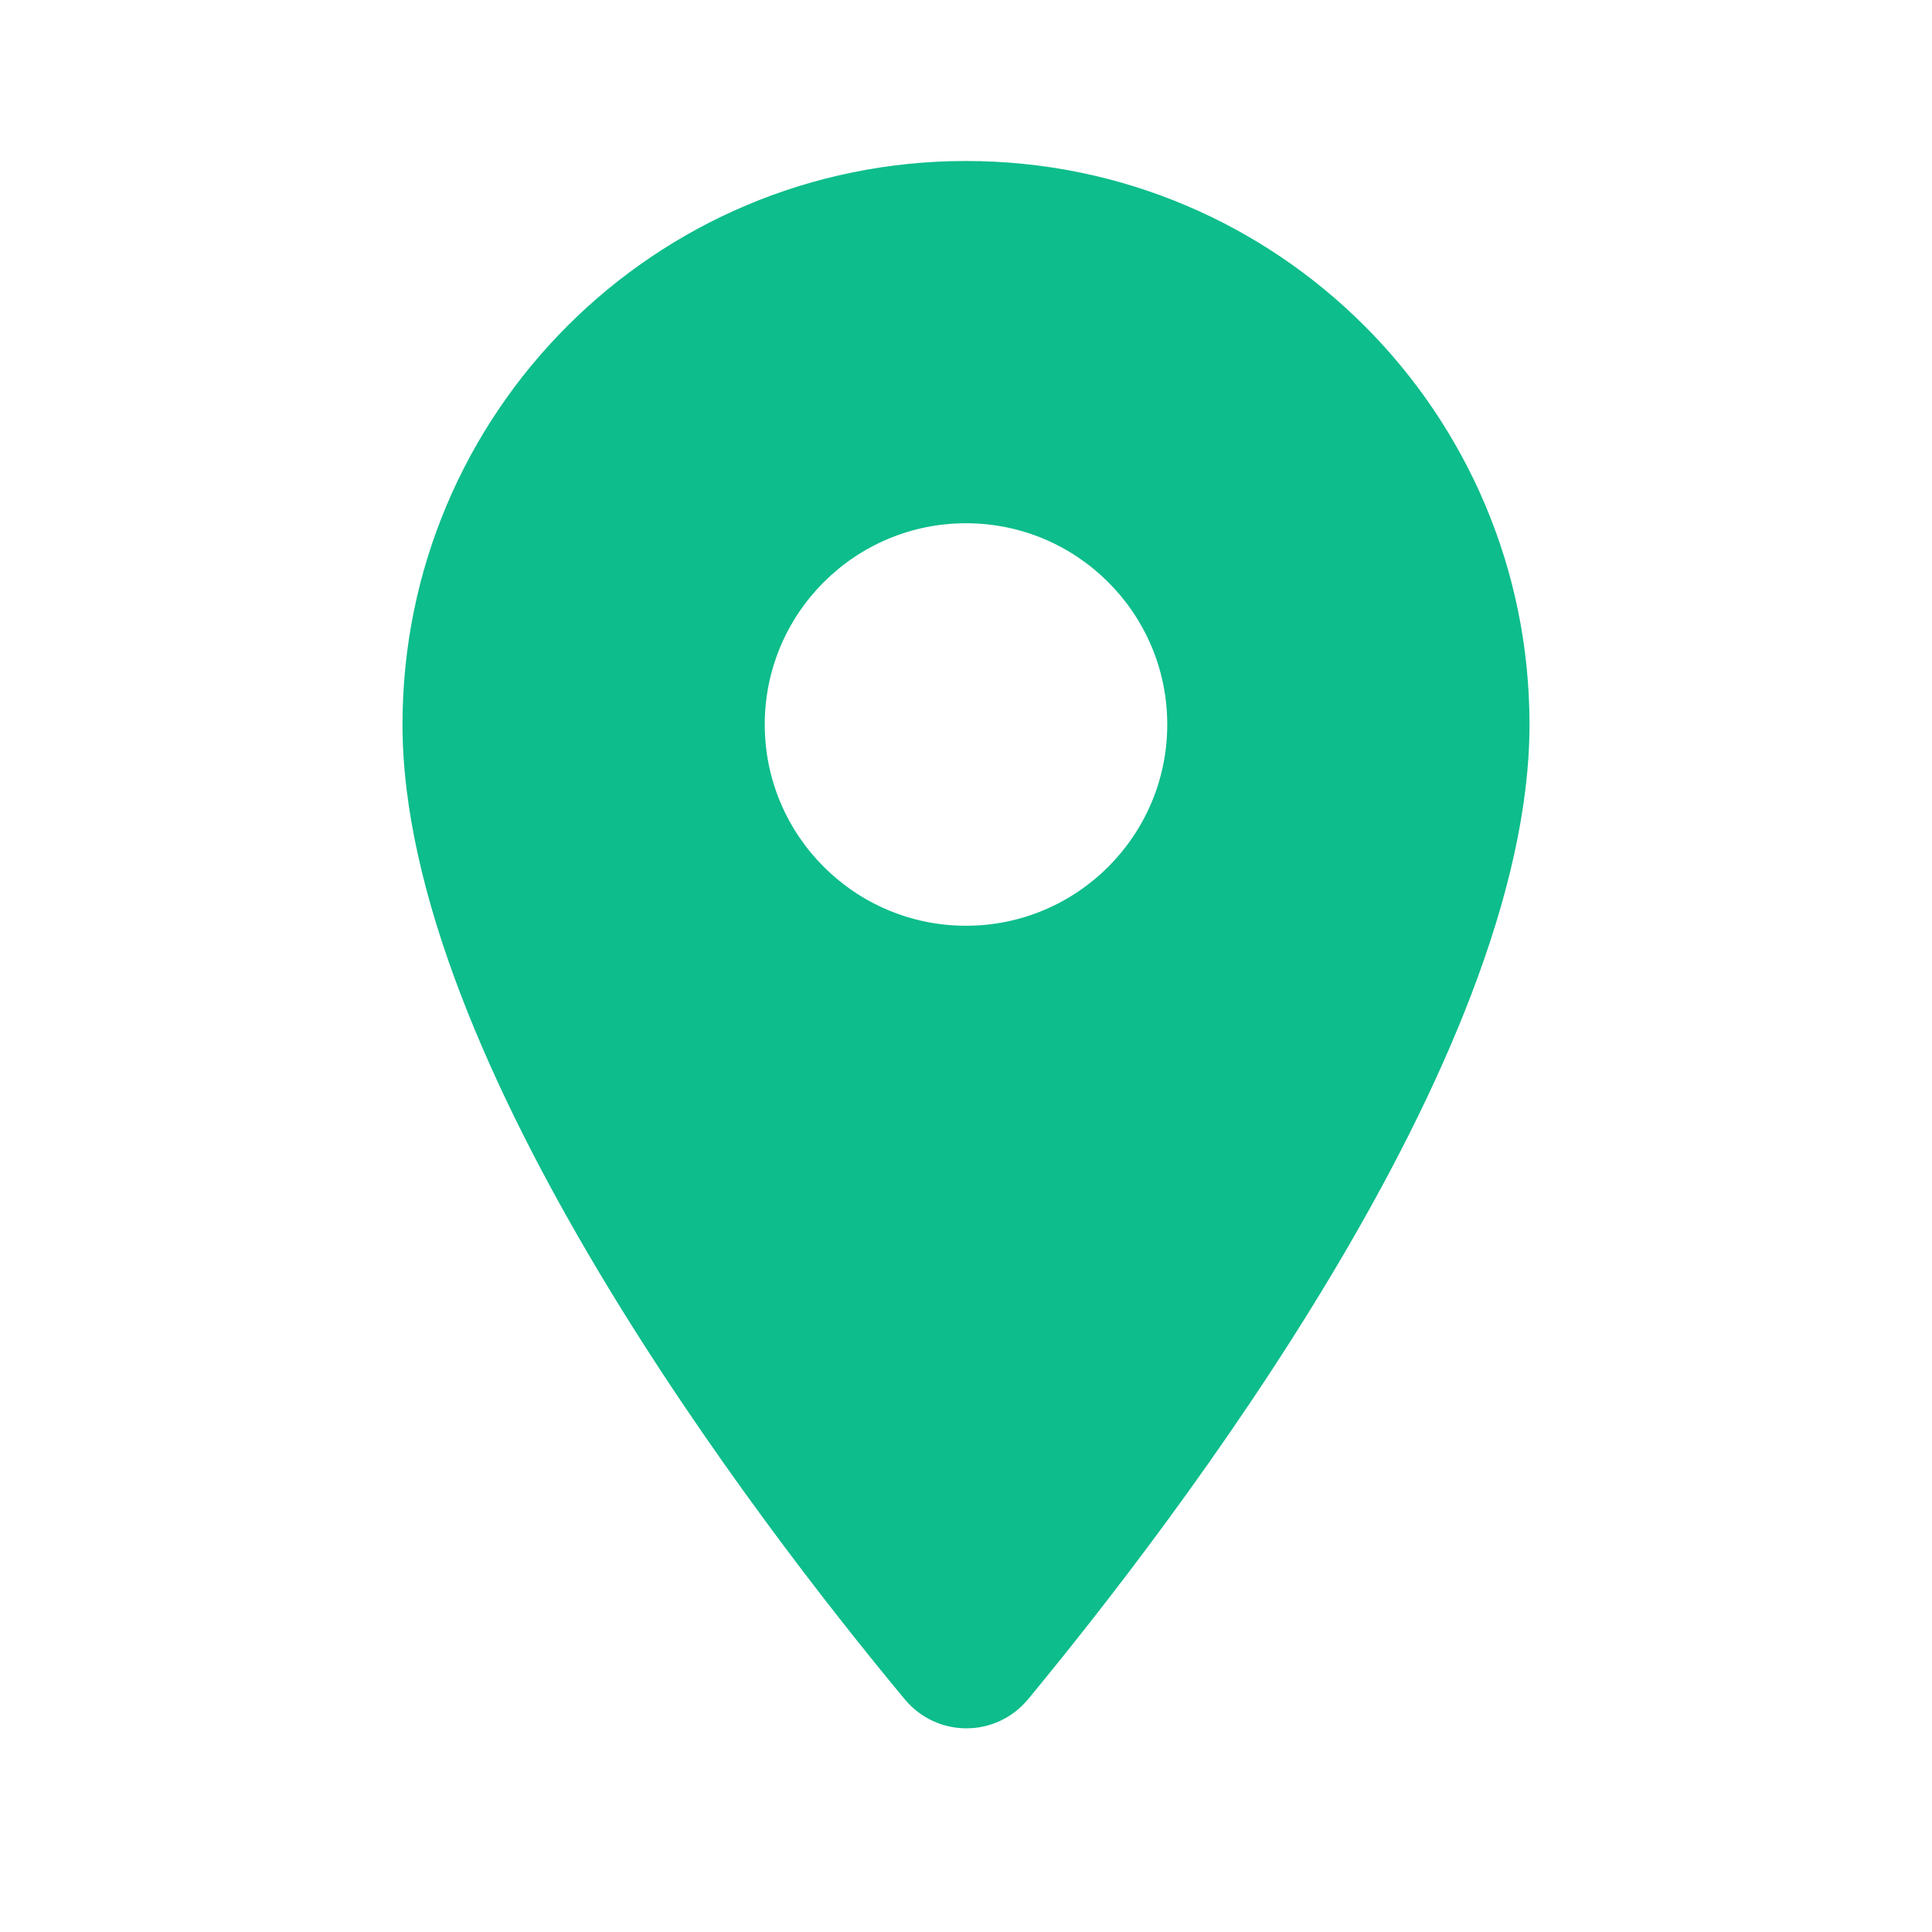
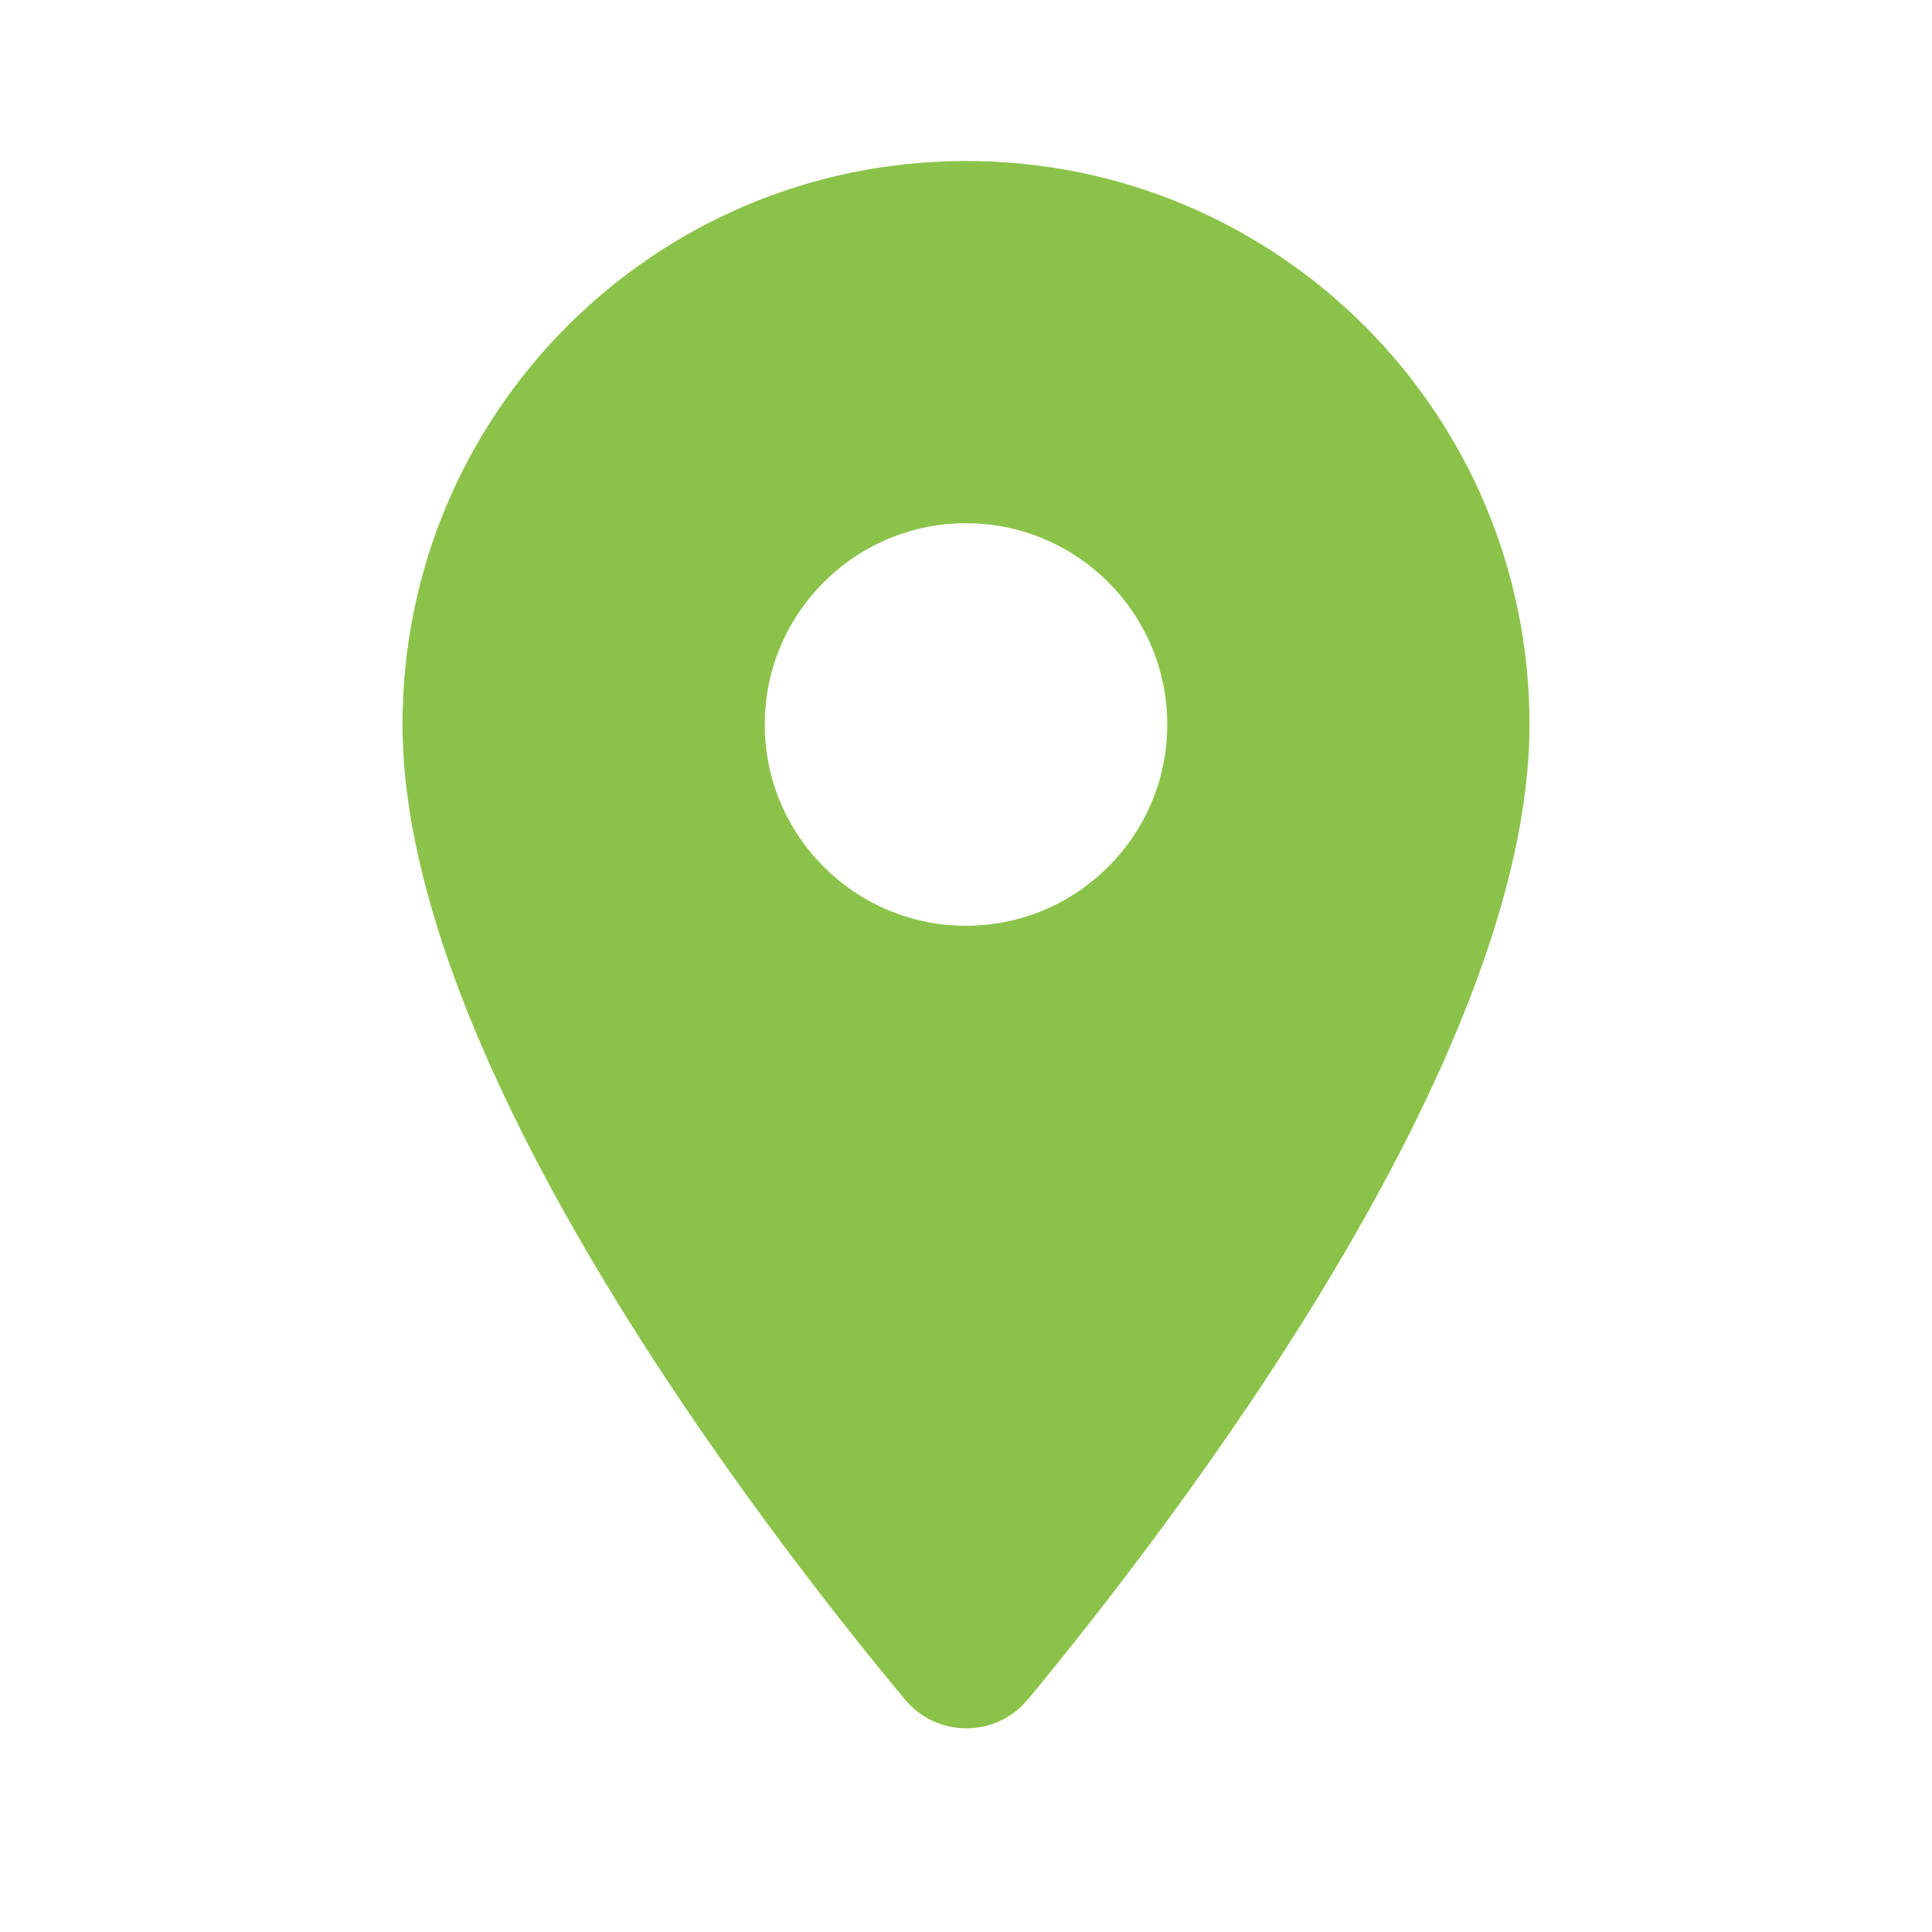
<svg xmlns="http://www.w3.org/2000/svg" width="24" height="24" viewBox="0 0 24 24" fill="none">
-   <path d="M12 2C8.13 2 5 5.13 5 9C5 13.17 9.42 18.92 11.24 21.11C11.64 21.59 12.37 21.59 12.77 21.11C14.58 18.92 19 13.17 19 9C19 5.13 15.87 2 12 2ZM12 11.5C10.62 11.5 9.5 10.38 9.5 9C9.5 7.62 10.62 6.5 12 6.5C13.38 6.5 14.5 7.62 14.5 9C14.5 10.38 13.38 11.5 12 11.5Z" fill="#0DBD8B" />
+   <path d="M12 2C8.13 2 5 5.13 5 9C5 13.17 9.42 18.92 11.24 21.11C11.64 21.59 12.37 21.59 12.77 21.11C14.58 18.92 19 13.17 19 9C19 5.13 15.87 2 12 2ZM12 11.5C10.62 11.5 9.5 10.38 9.5 9C9.5 7.62 10.62 6.5 12 6.5C13.38 6.5 14.5 7.62 14.5 9C14.5 10.38 13.38 11.5 12 11.5Z" fill="#8BC34A" />
</svg>
